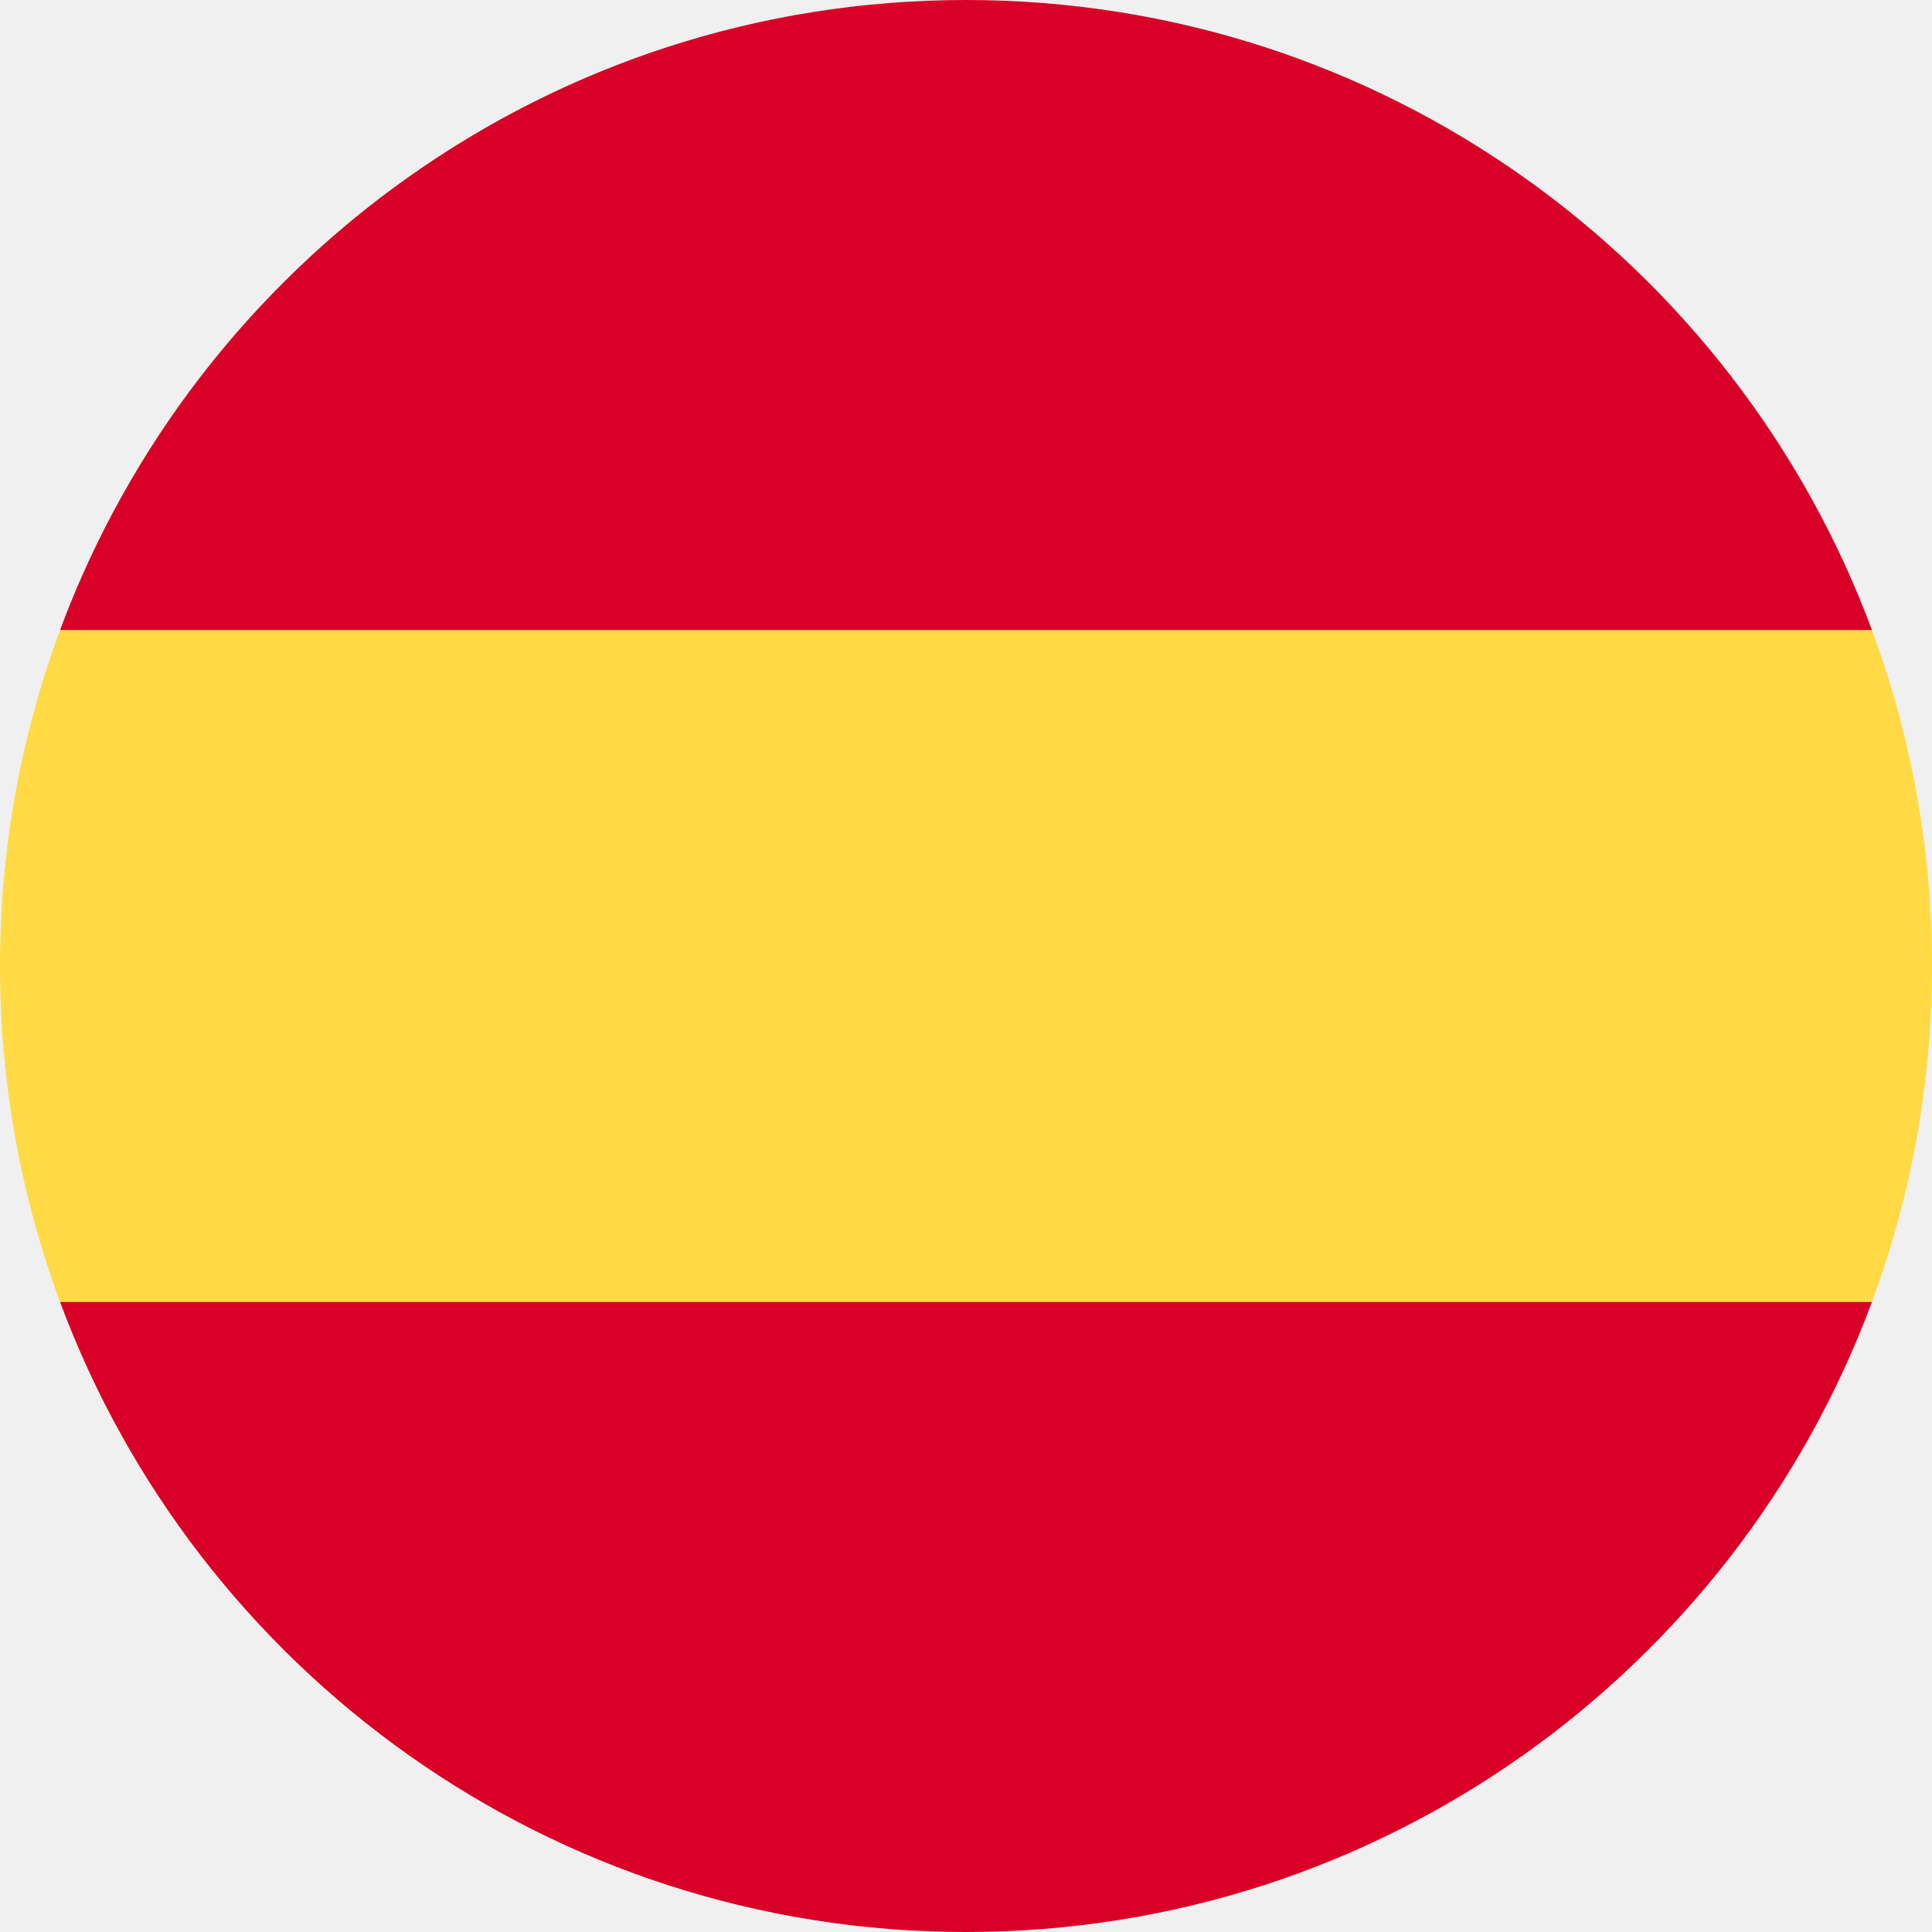
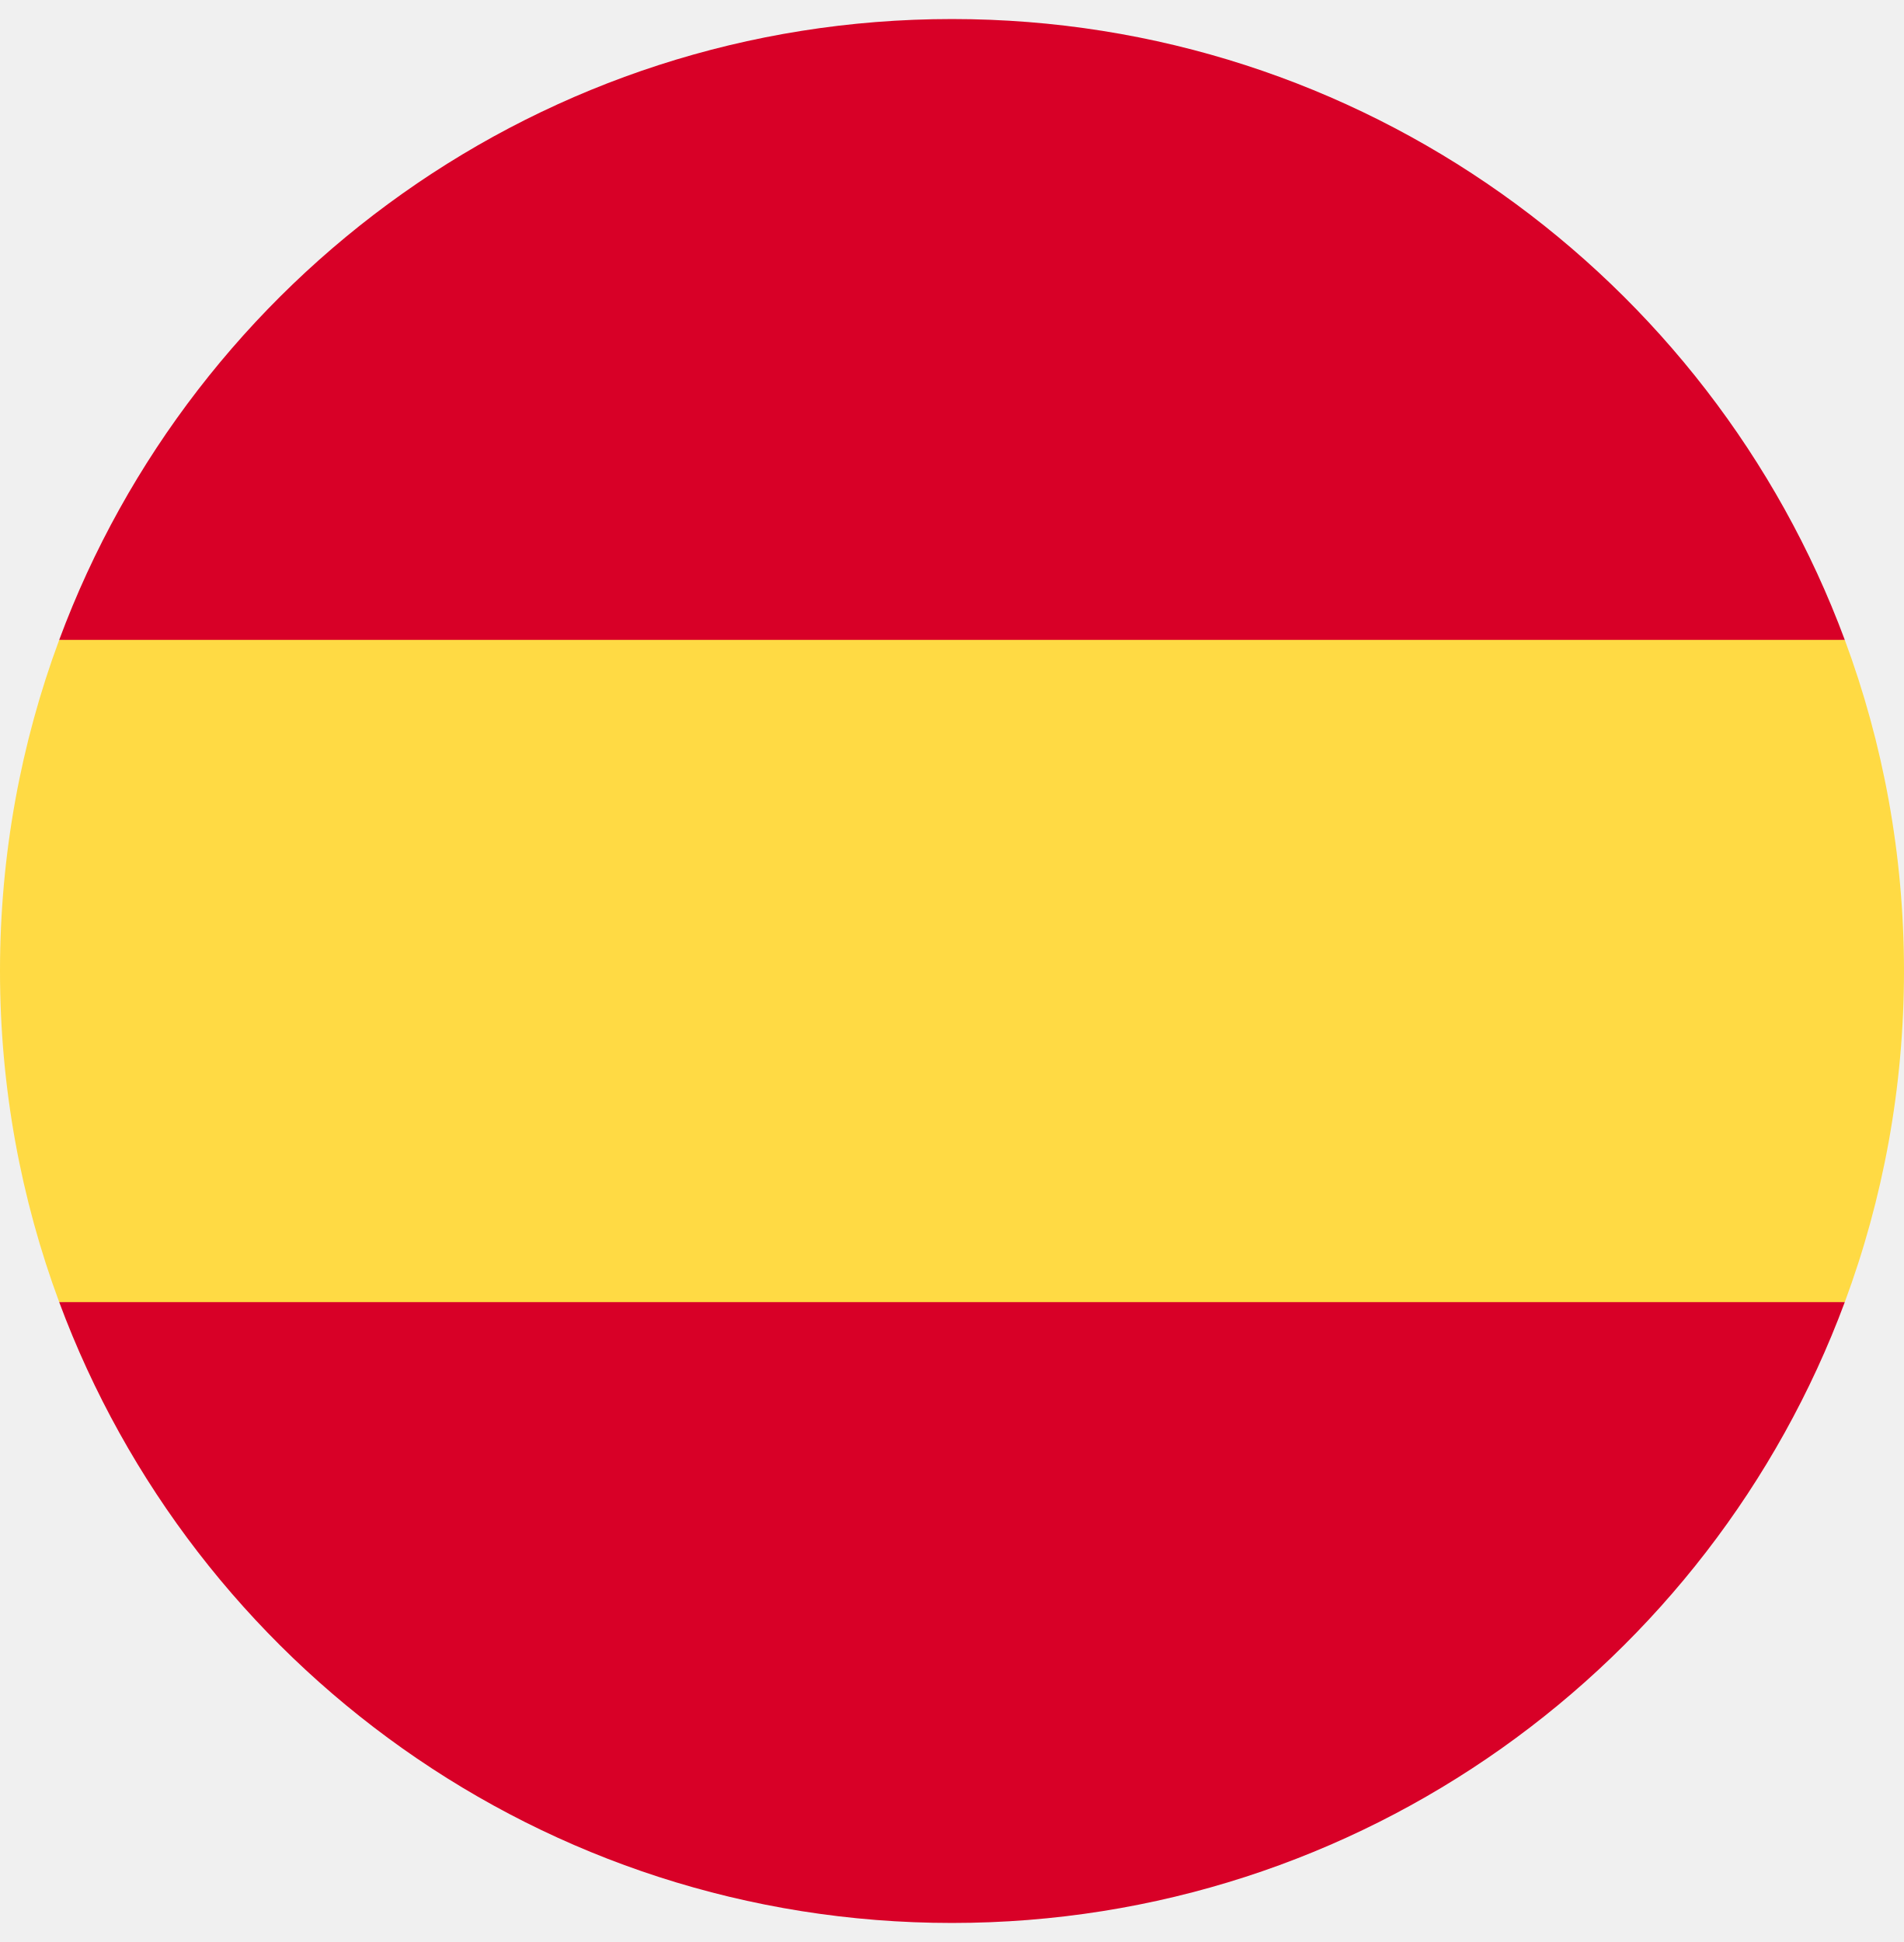
- <svg xmlns="http://www.w3.org/2000/svg" width="512" height="512" viewBox="0 0 512 512" fill="none">
+ <svg xmlns="http://www.w3.org/2000/svg" width="50" height="51" viewBox="0 0 512 512" fill="none">
  <g clip-path="url(#clip0_105_2505)">
    <path d="M0 256C0 287.314 5.633 317.31 15.923 345.043L256 367.304L496.077 345.043C506.367 317.31 512 287.314 512 256C512 224.686 506.367 194.69 496.077 166.957L256 144.696L15.923 166.957C5.633 194.69 0 224.686 0 256H0Z" fill="#FFDA44" />
    <path d="M496.077 166.957C459.906 69.473 366.071 0 256 0C145.929 0 52.094 69.473 15.923 166.957H496.077Z" fill="#D80027" />
    <path d="M15.923 345.043C52.094 442.527 145.929 512 256 512C366.071 512 459.906 442.527 496.077 345.043H15.923Z" fill="#D80027" />
  </g>
  <defs>
    <clipPath id="clip0_105_2505">
      <rect width="512" height="512" fill="white" />
    </clipPath>
  </defs>
</svg>
